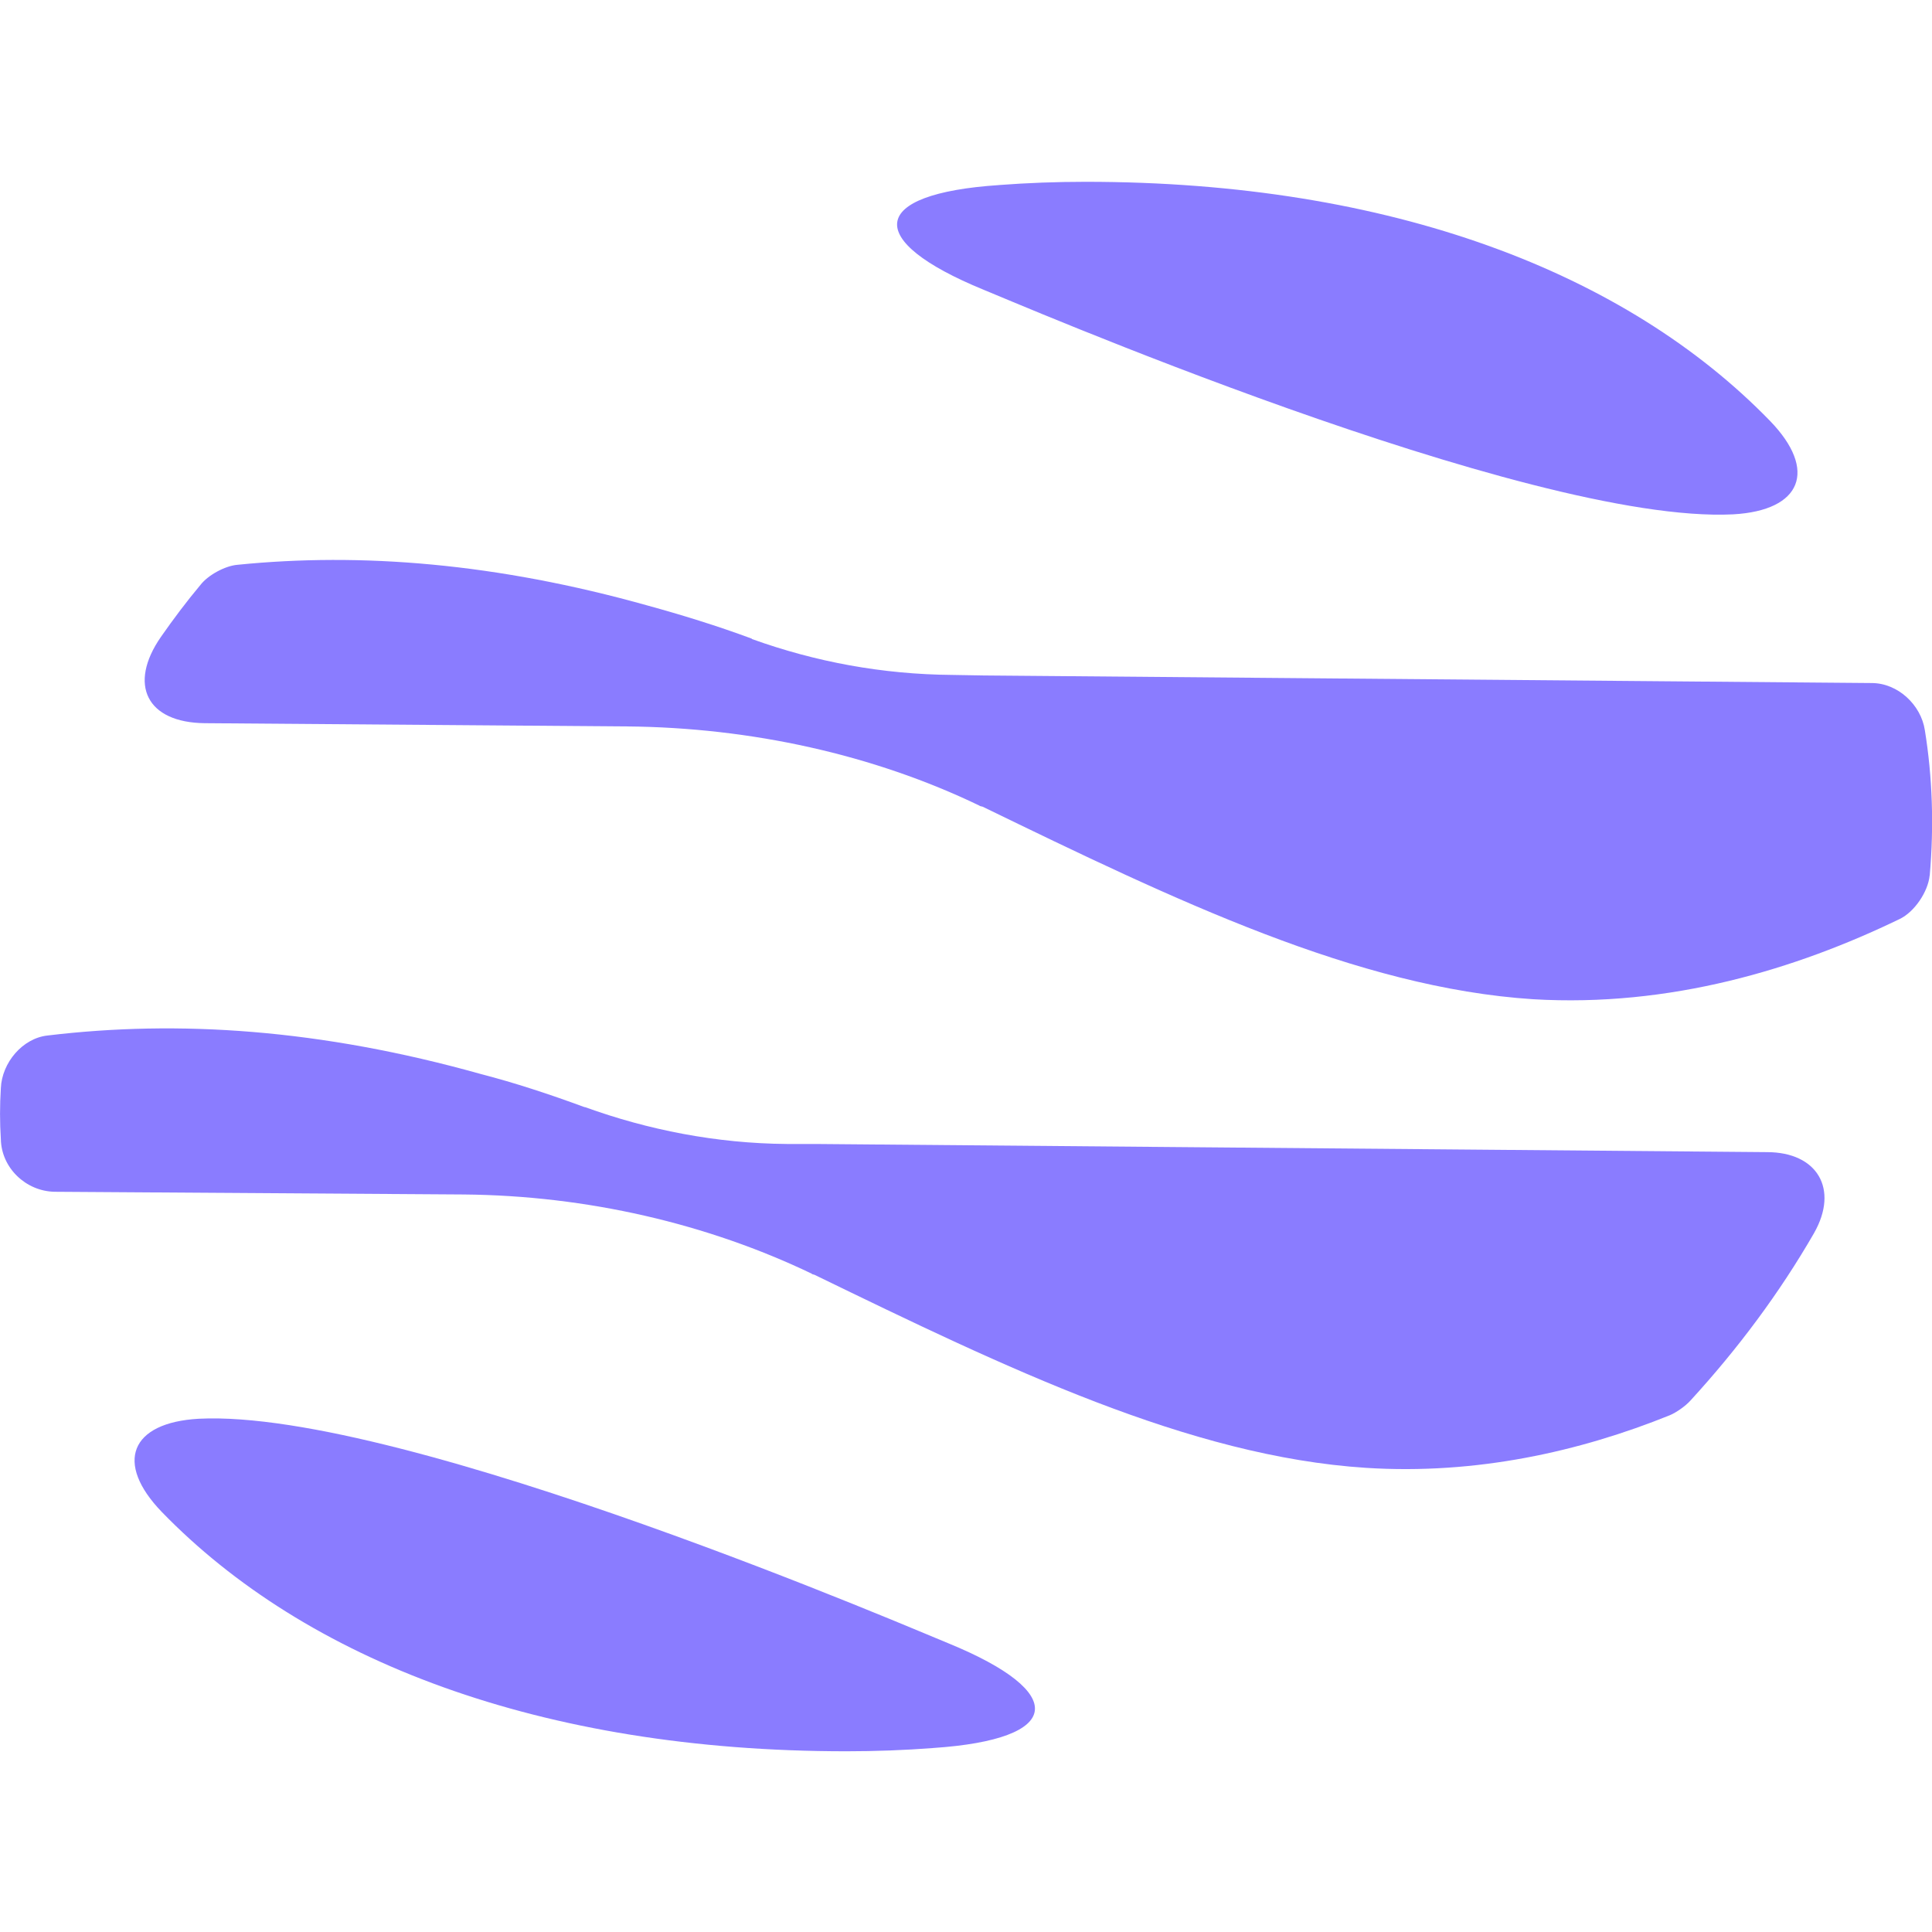
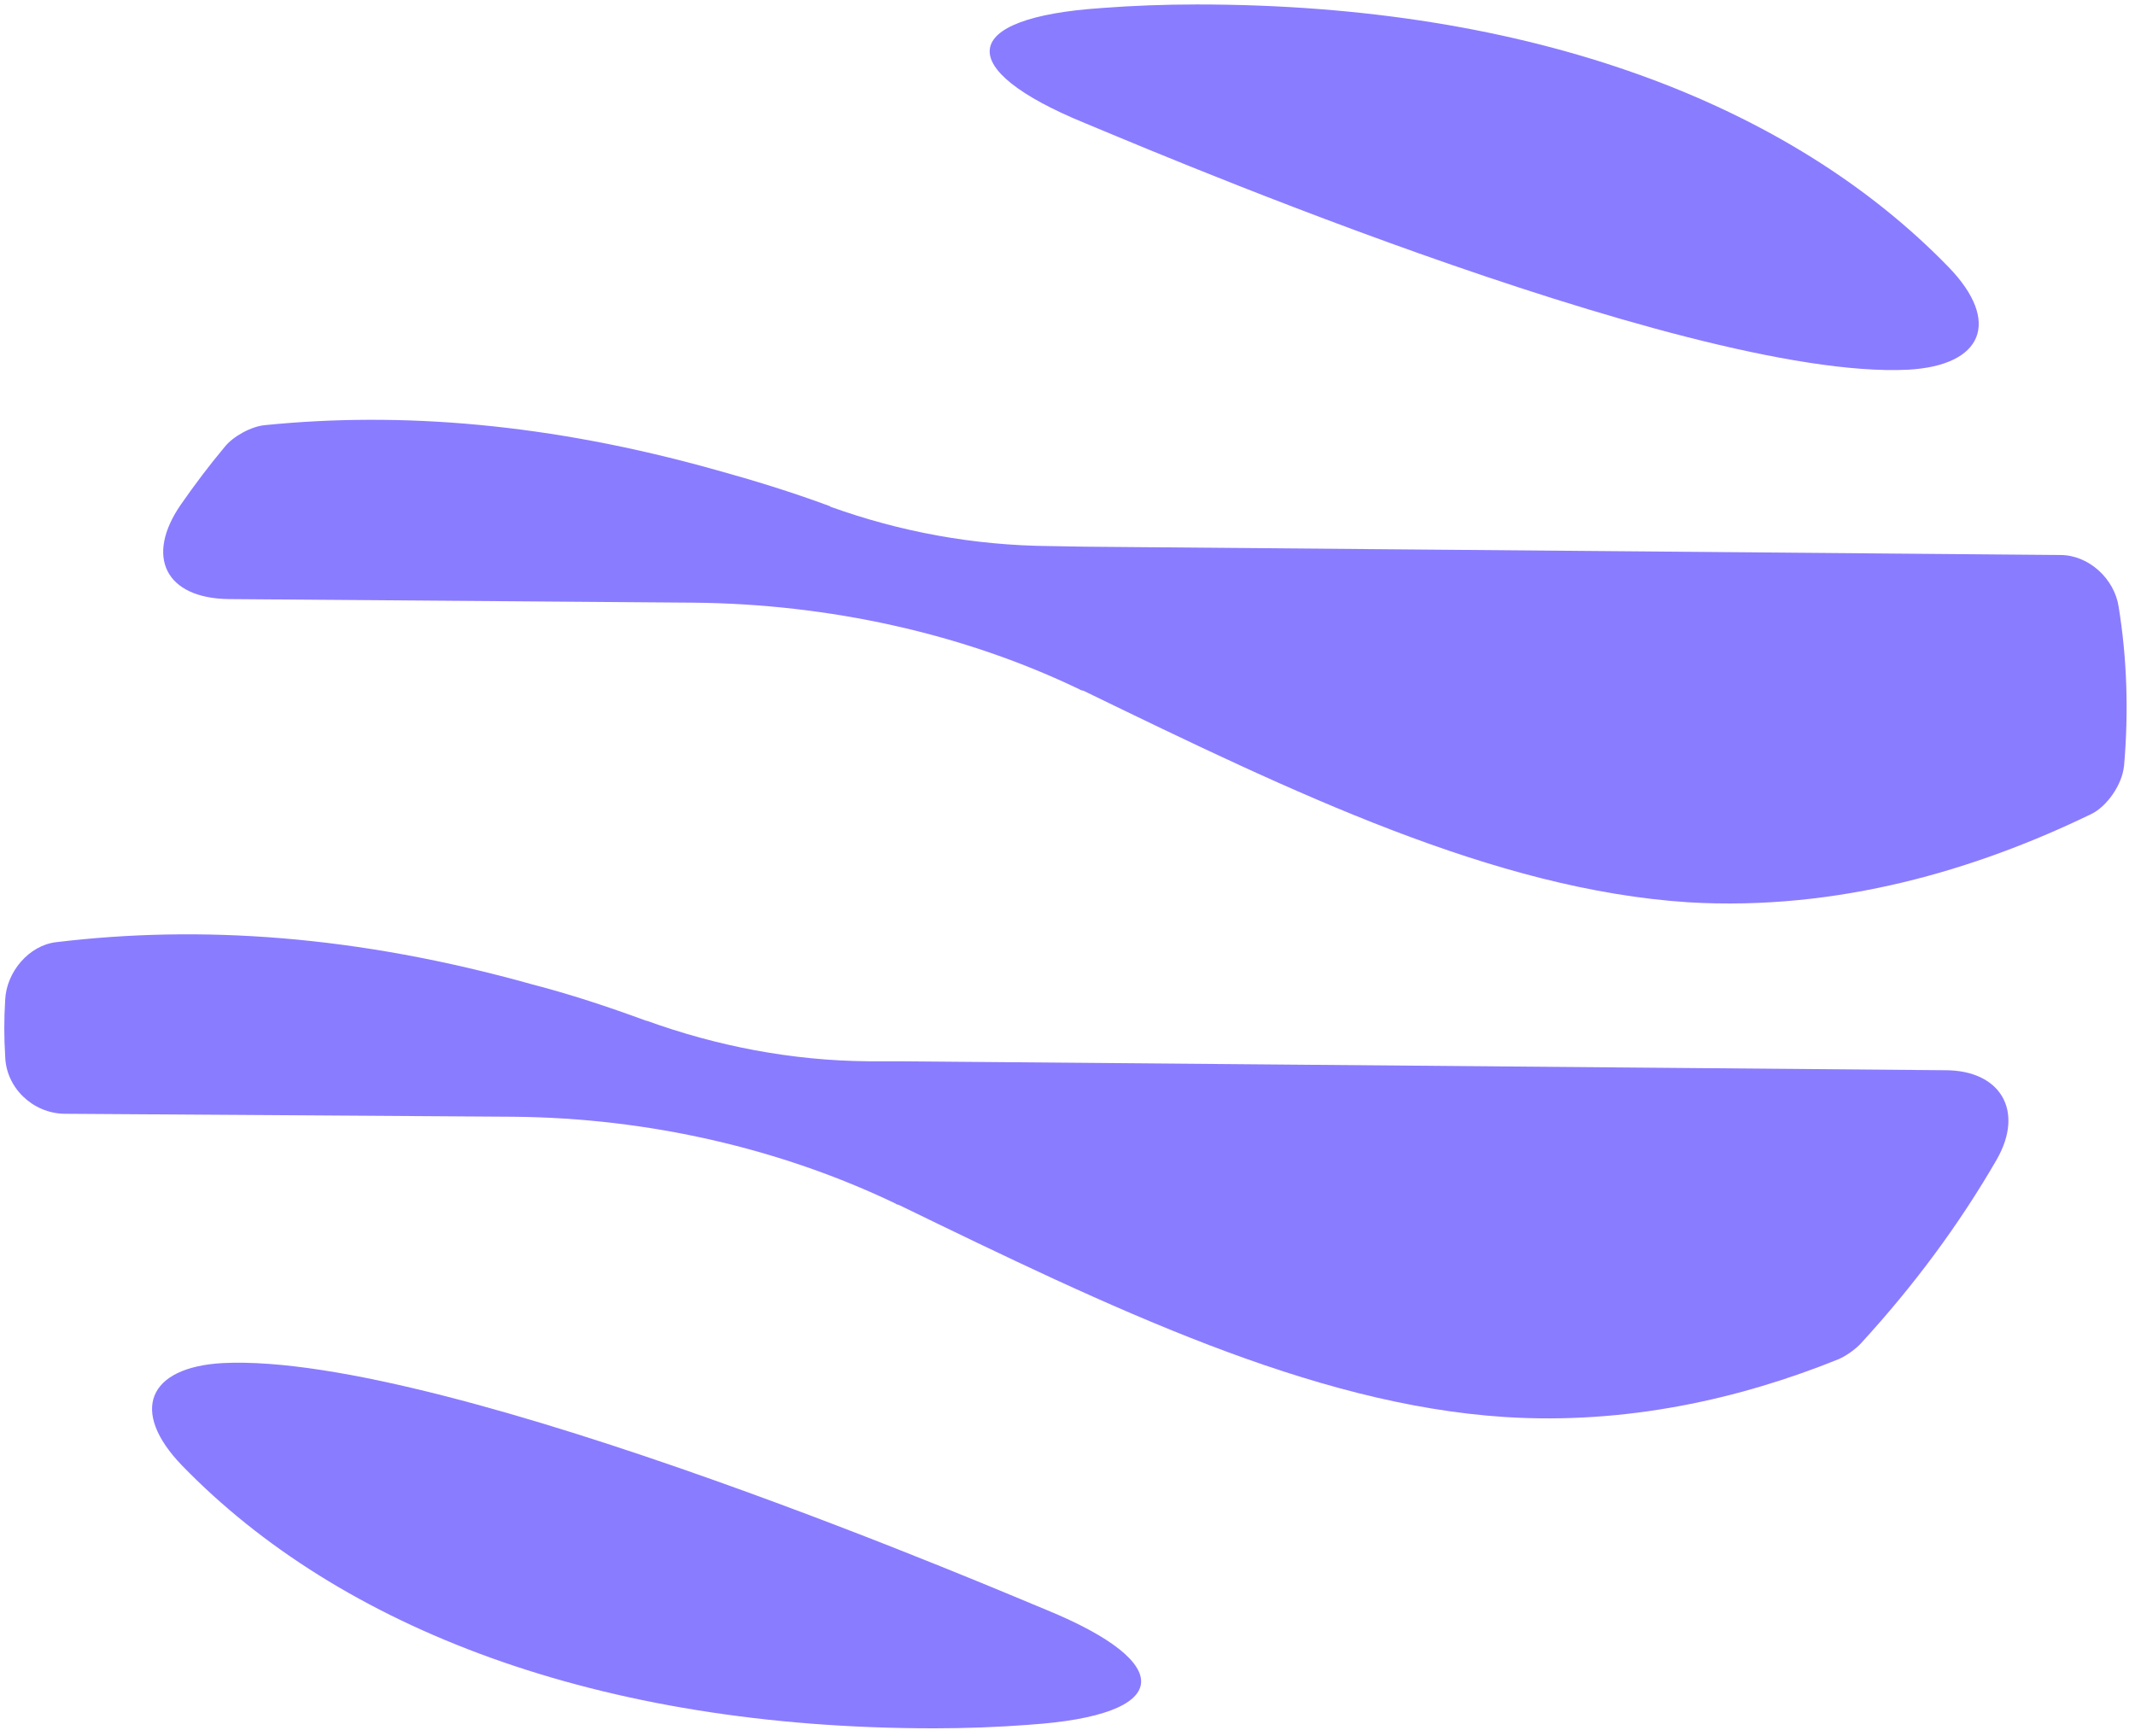
- <svg xmlns="http://www.w3.org/2000/svg" id="Calque_2" data-name="Calque 2" viewBox="0 0 500 500">
+ <svg xmlns="http://www.w3.org/2000/svg" id="Calque_2" data-name="Calque 2" viewBox="-1 46 503 409">
  <defs>
    <style>
      .cls-1 {
        fill: #8a7cff;
      }
    </style>
  </defs>
  <g id="favicon-dark">
    <g>
      <path class="cls-1" d="M258.5,47.89c7.44-.56,14.88-.84,22.46-.84,79.17,0,139.96,23.58,177.15,61.91,12.35,12.77,8.14,23.16-9.55,24.15-53.2,2.67-189.23-56.29-194-58.12-31.16-12.77-29.76-24.85,3.93-27.09Z" />
      <path class="cls-1" d="M241.51,452.39c-7.44.56-14.88.84-22.46.84-79.17,0-139.96-23.58-177.15-61.91-12.35-12.77-8.14-23.16,9.55-24.15,53.2-2.67,189.23,56.29,194,58.12,31.16,12.77,29.76,24.85-3.93,27.09Z" />
      <path class="cls-1" d="M469.49,319.1c-8.98,15.58-19.79,30.04-32.01,43.37-1.26,1.41-3.65,3.09-5.33,3.79-23.3,9.41-50.11,15.44-78.61,13.62-45.76-2.95-93.07-25.83-142.76-49.97-.42-.14-.7-.14-.7-.28-26.95-12.92-58.12-20.22-90.12-20.5l-105.84-.7c-7.44-.14-13.76-6.18-13.9-13.62-.28-4.35-.28-8.7,0-13.2.28-6.6,5.62-12.91,12.07-13.62,33.83-4.07,70.61-1.68,112.16,9.97,8.7,2.25,17.69,5.2,26.81,8.56h.14c16.28,5.89,33.97,9.4,52.22,9.54h7.3l246.36,2.11c13.05,0,18.67,9.55,12.21,20.92Z" />
      <path class="cls-1" d="M499.39,226.59c-.42,4.21-3.93,9.4-7.72,11.23-26.95,13.05-59.52,22.88-94.89,20.78-45.62-2.95-92.79-25.69-142.48-49.83-.56-.14-.7-.14-.84-.28-27.37-13.19-59.1-20.21-91.24-20.49l-109.21-.84c-15.02-.14-19.93-9.97-11.37-22.32,3.23-4.63,6.6-9.12,10.25-13.48,1.97-2.53,6.32-4.91,9.55-5.19,32.01-3.23,67.1-.42,106.12,10.53,8.7,2.39,17.83,5.19,26.95,8.56l.14.14c16.42,5.9,33.69,9.12,51.8,9.27l8.14.14,229.8,1.96c6.74,0,12.77,5.62,13.76,12.21,1.96,12.07,2.39,24.71,1.26,37.62Z" />
    </g>
  </g>
</svg>
